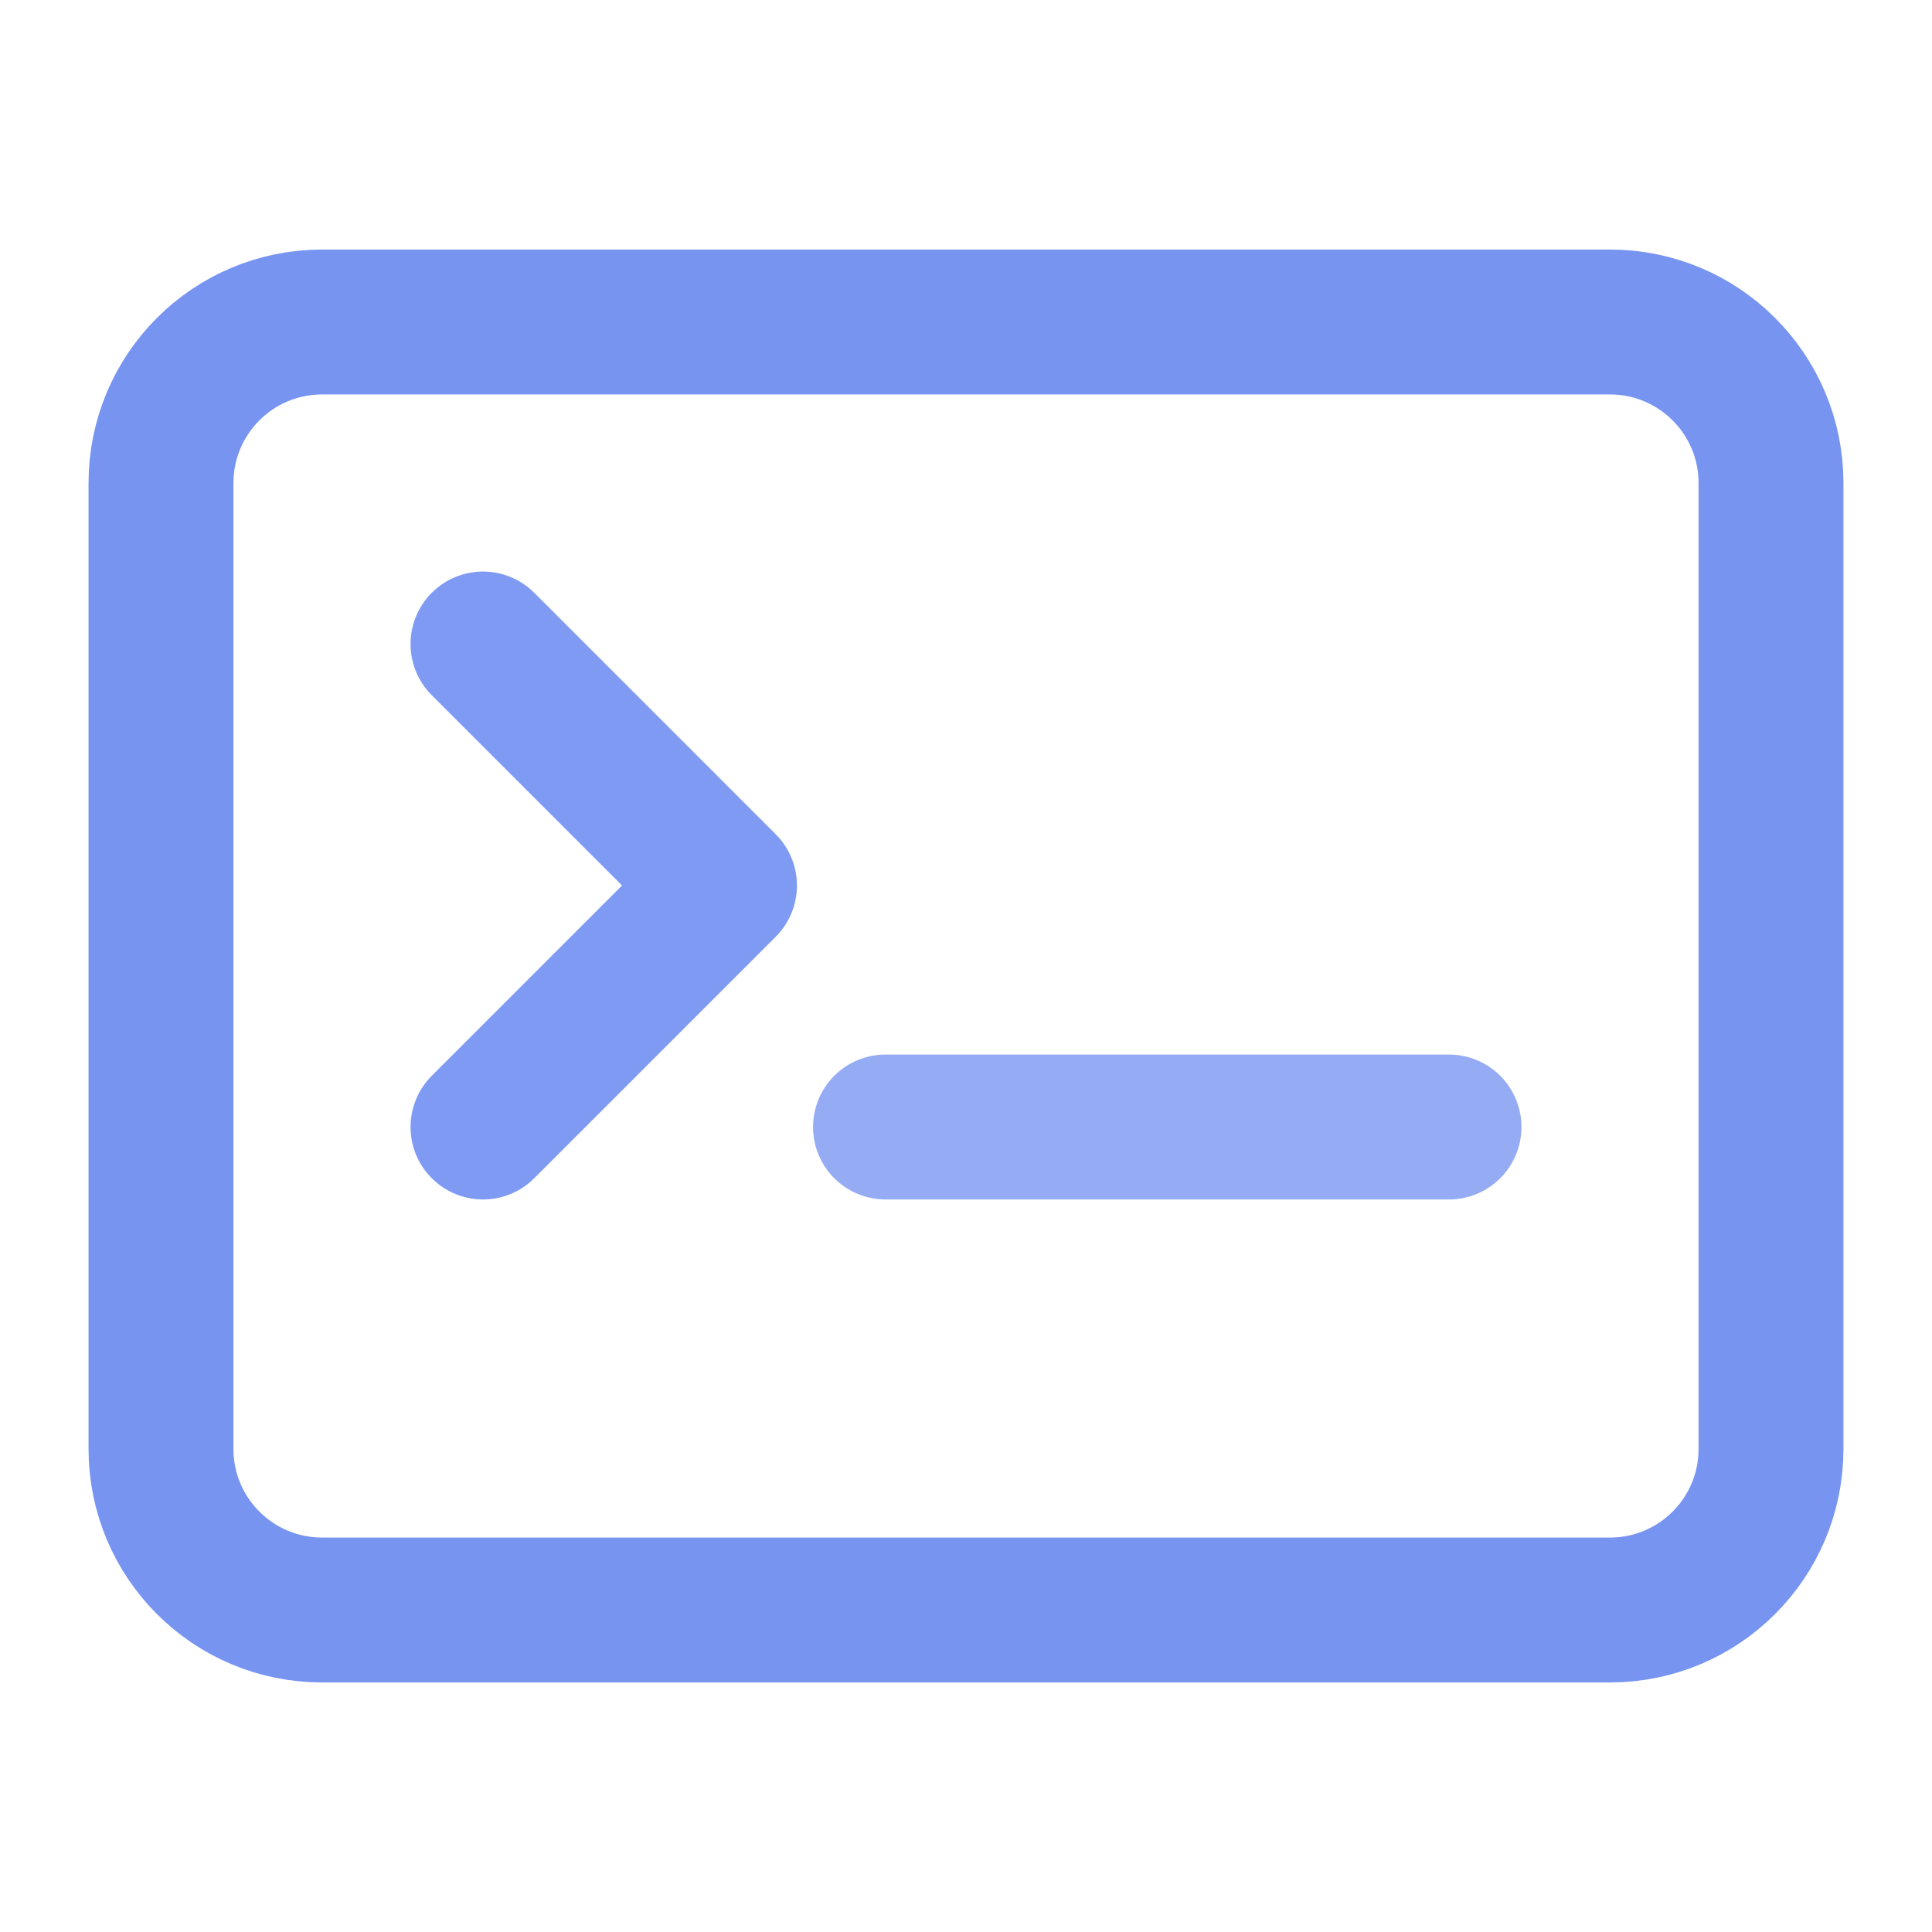
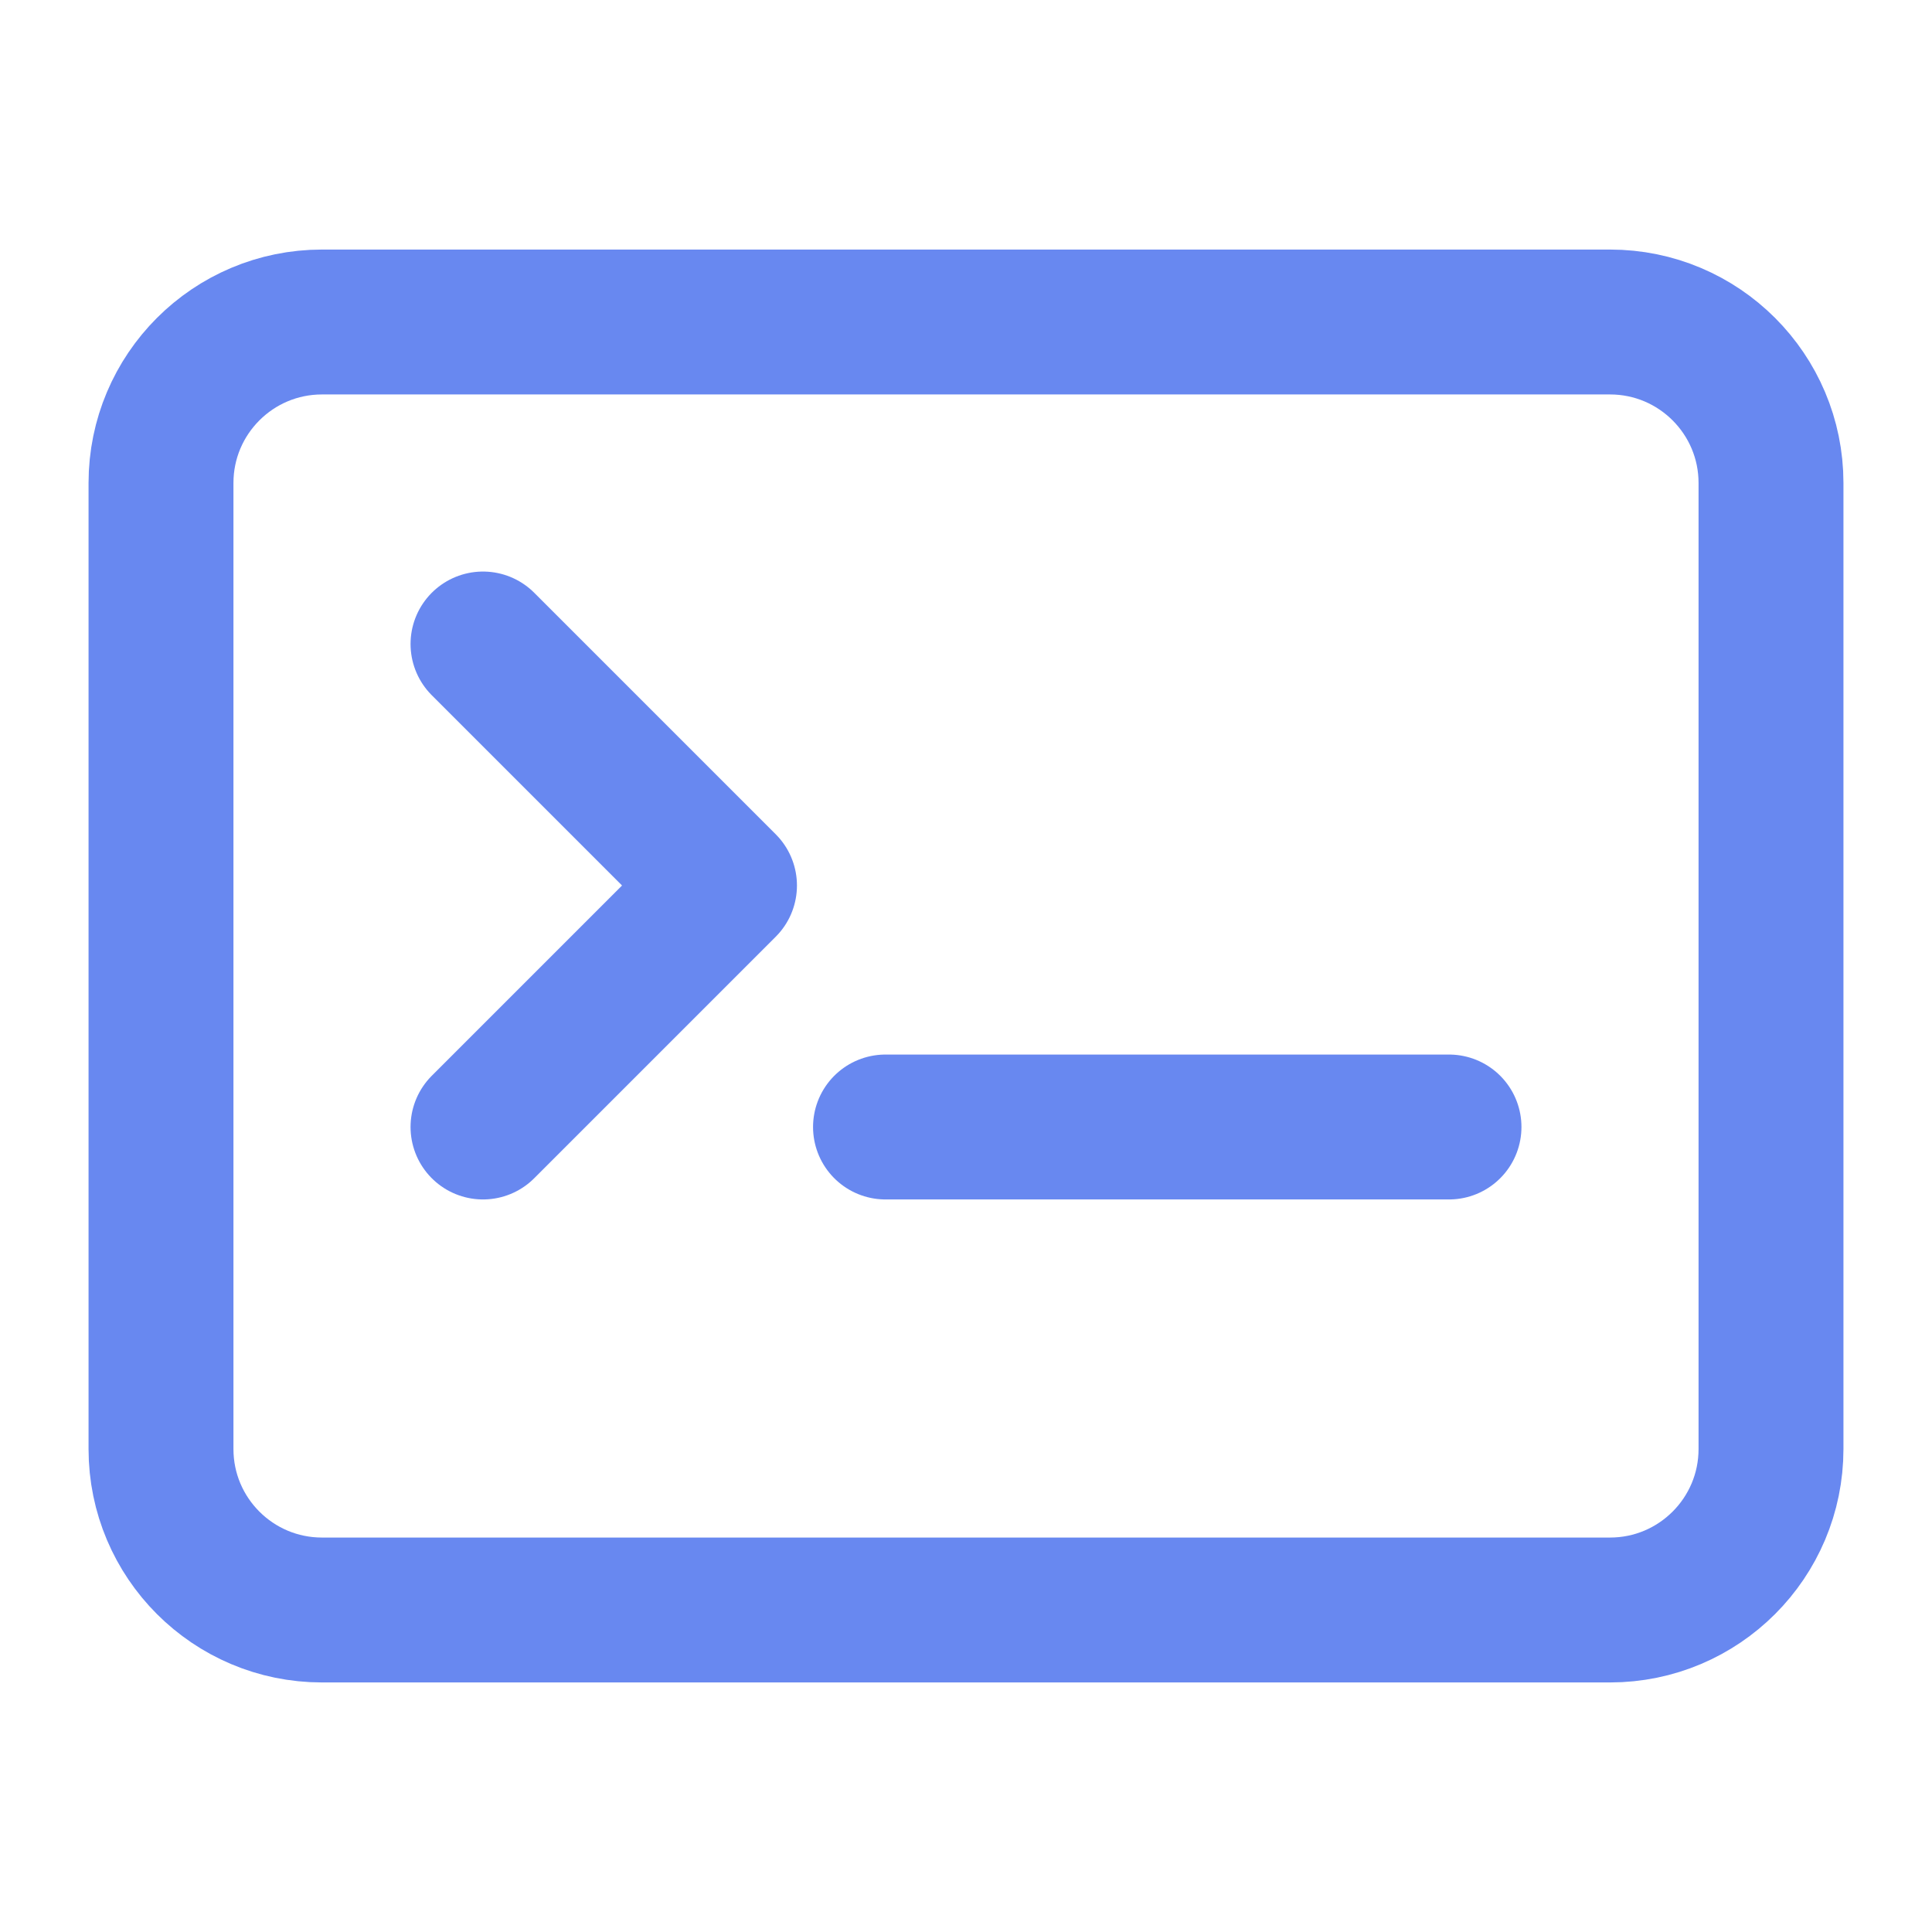
<svg xmlns="http://www.w3.org/2000/svg" width="28" height="28" viewBox="0 0 24 24" fill="none" stroke="#6888f0" stroke-width="1.8" stroke-linecap="round" stroke-linejoin="round">
-   <rect x="2" y="4" width="20" height="16" rx="2" opacity="0.9" />
-   <path d="m6 8 3 3-3 3" opacity="0.85" />
-   <path d="M11 14h7" opacity="0.7" />
+   <rect x="2" y="4" width="20" height="16" rx="2" />
+   <path d="m6 8 3 3-3 3" />
+   <path d="M11 14h7" />
</svg>
